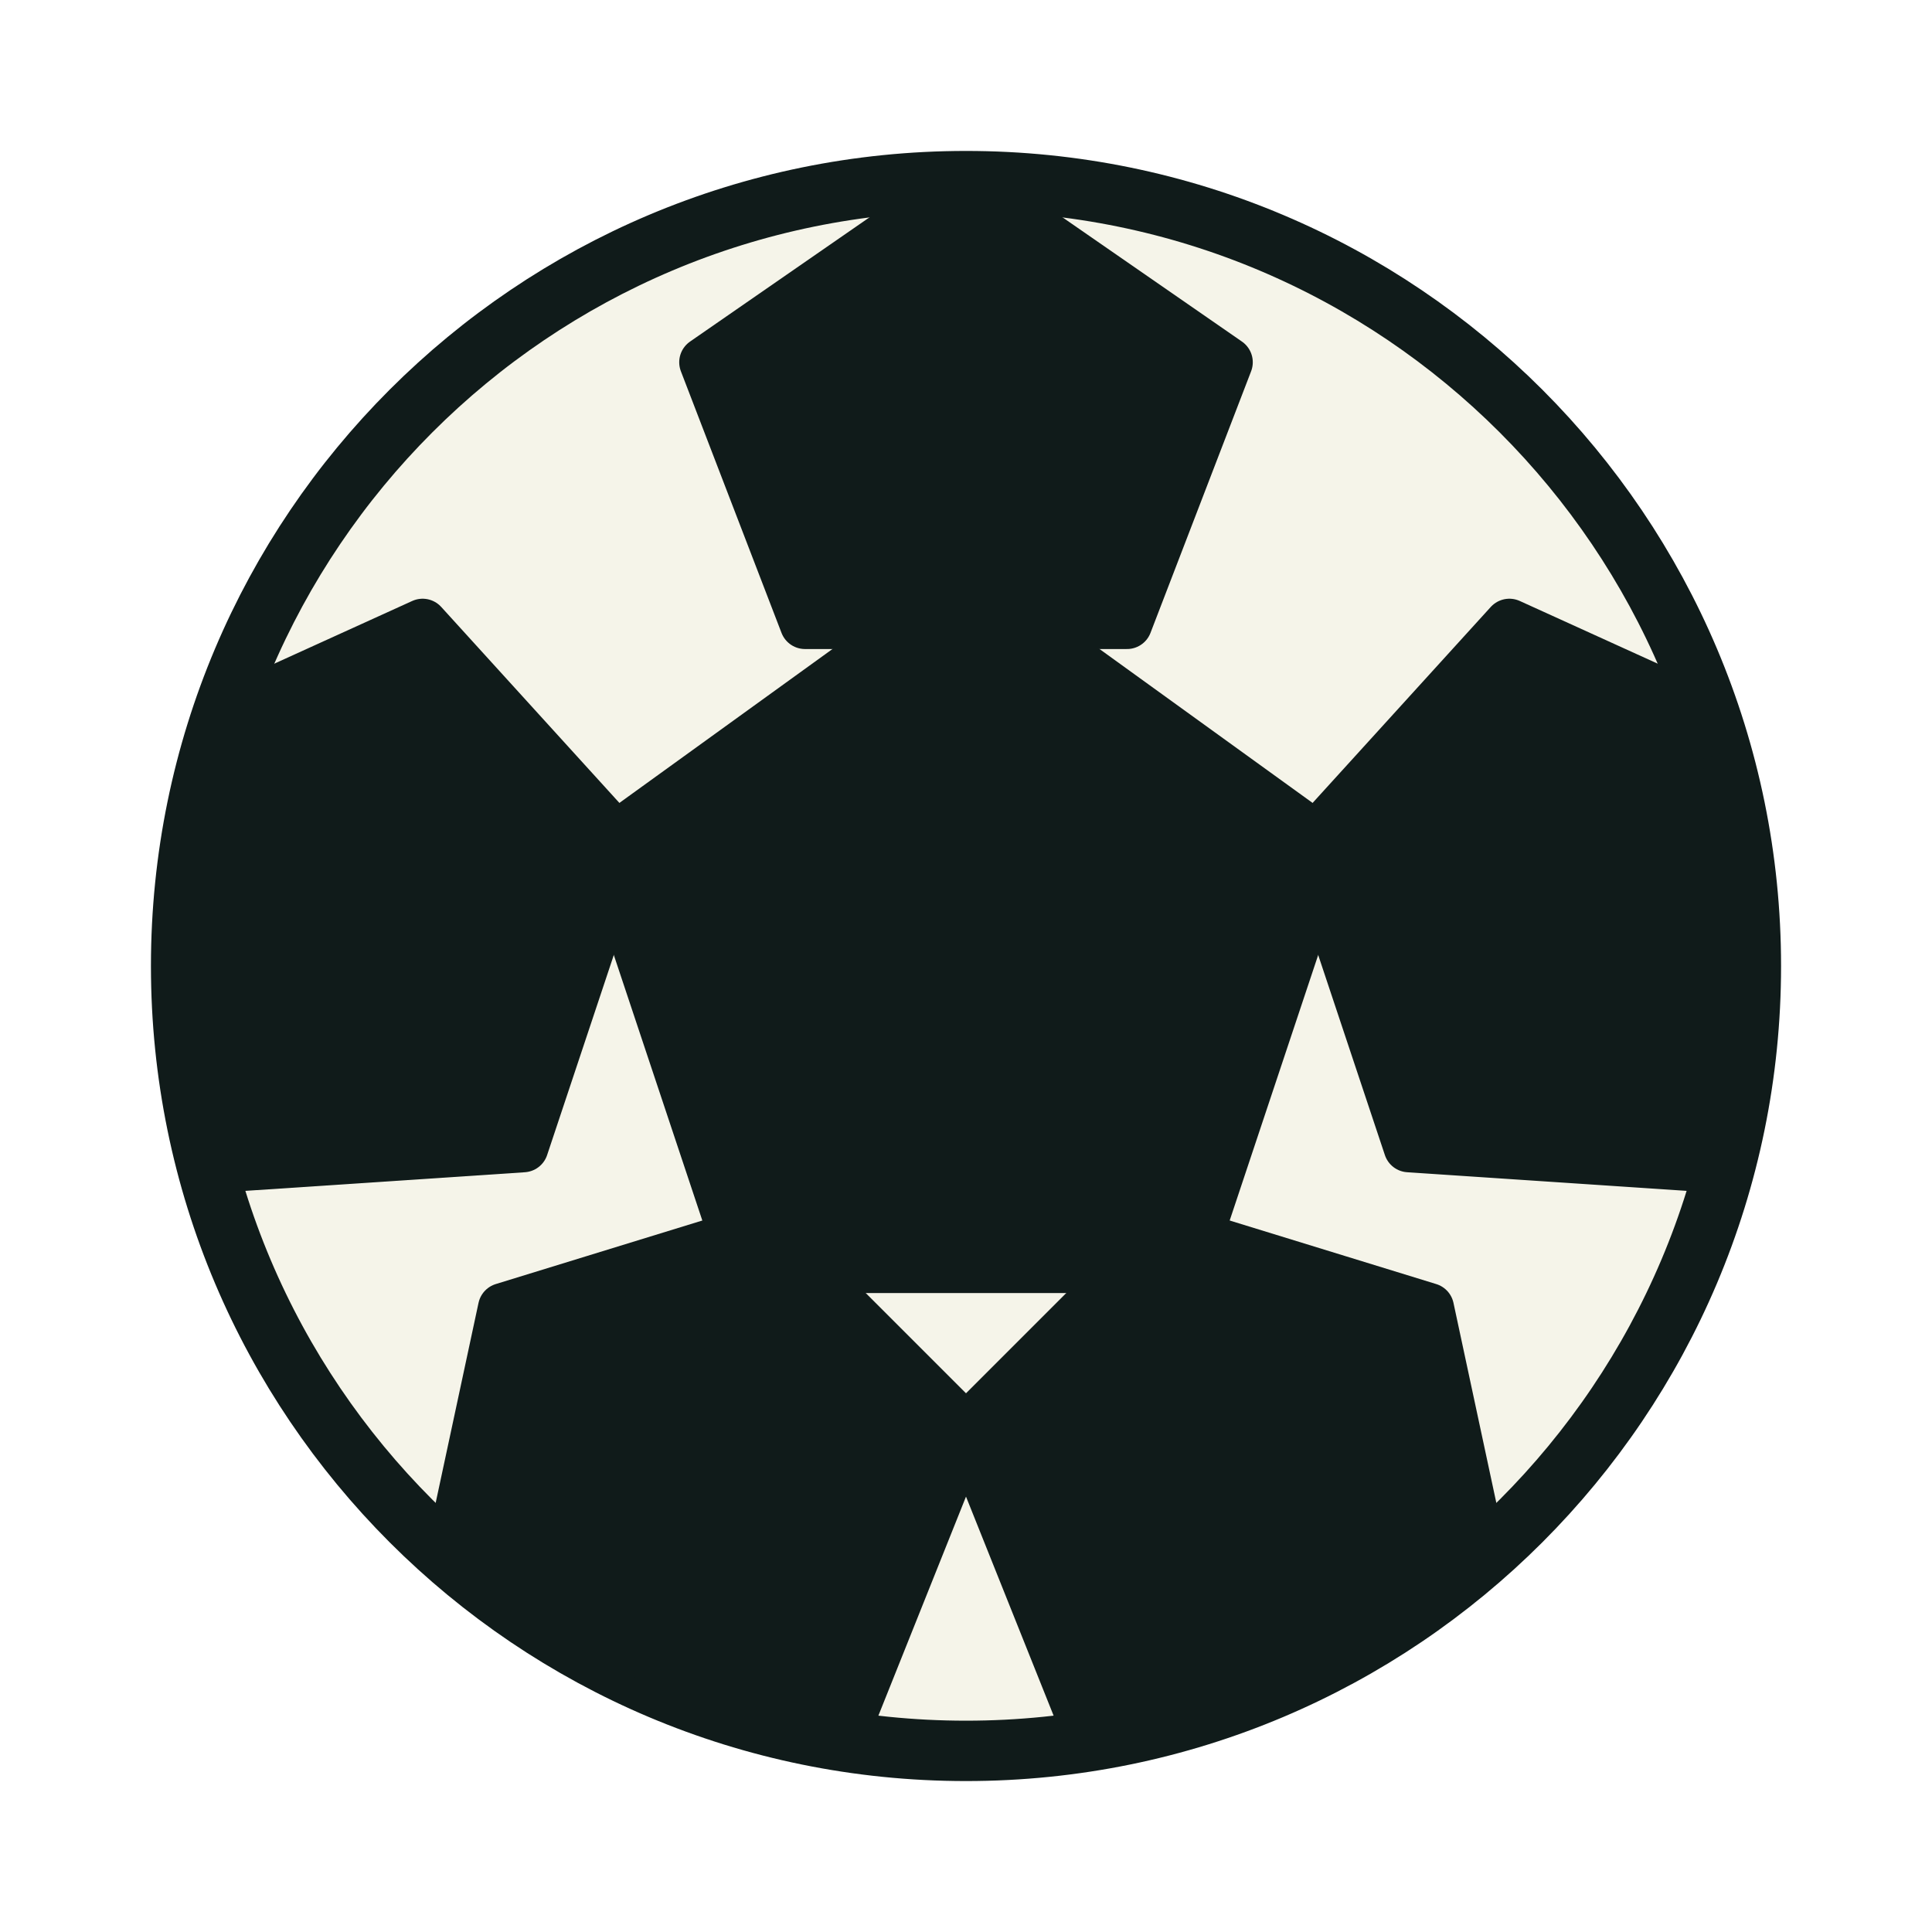
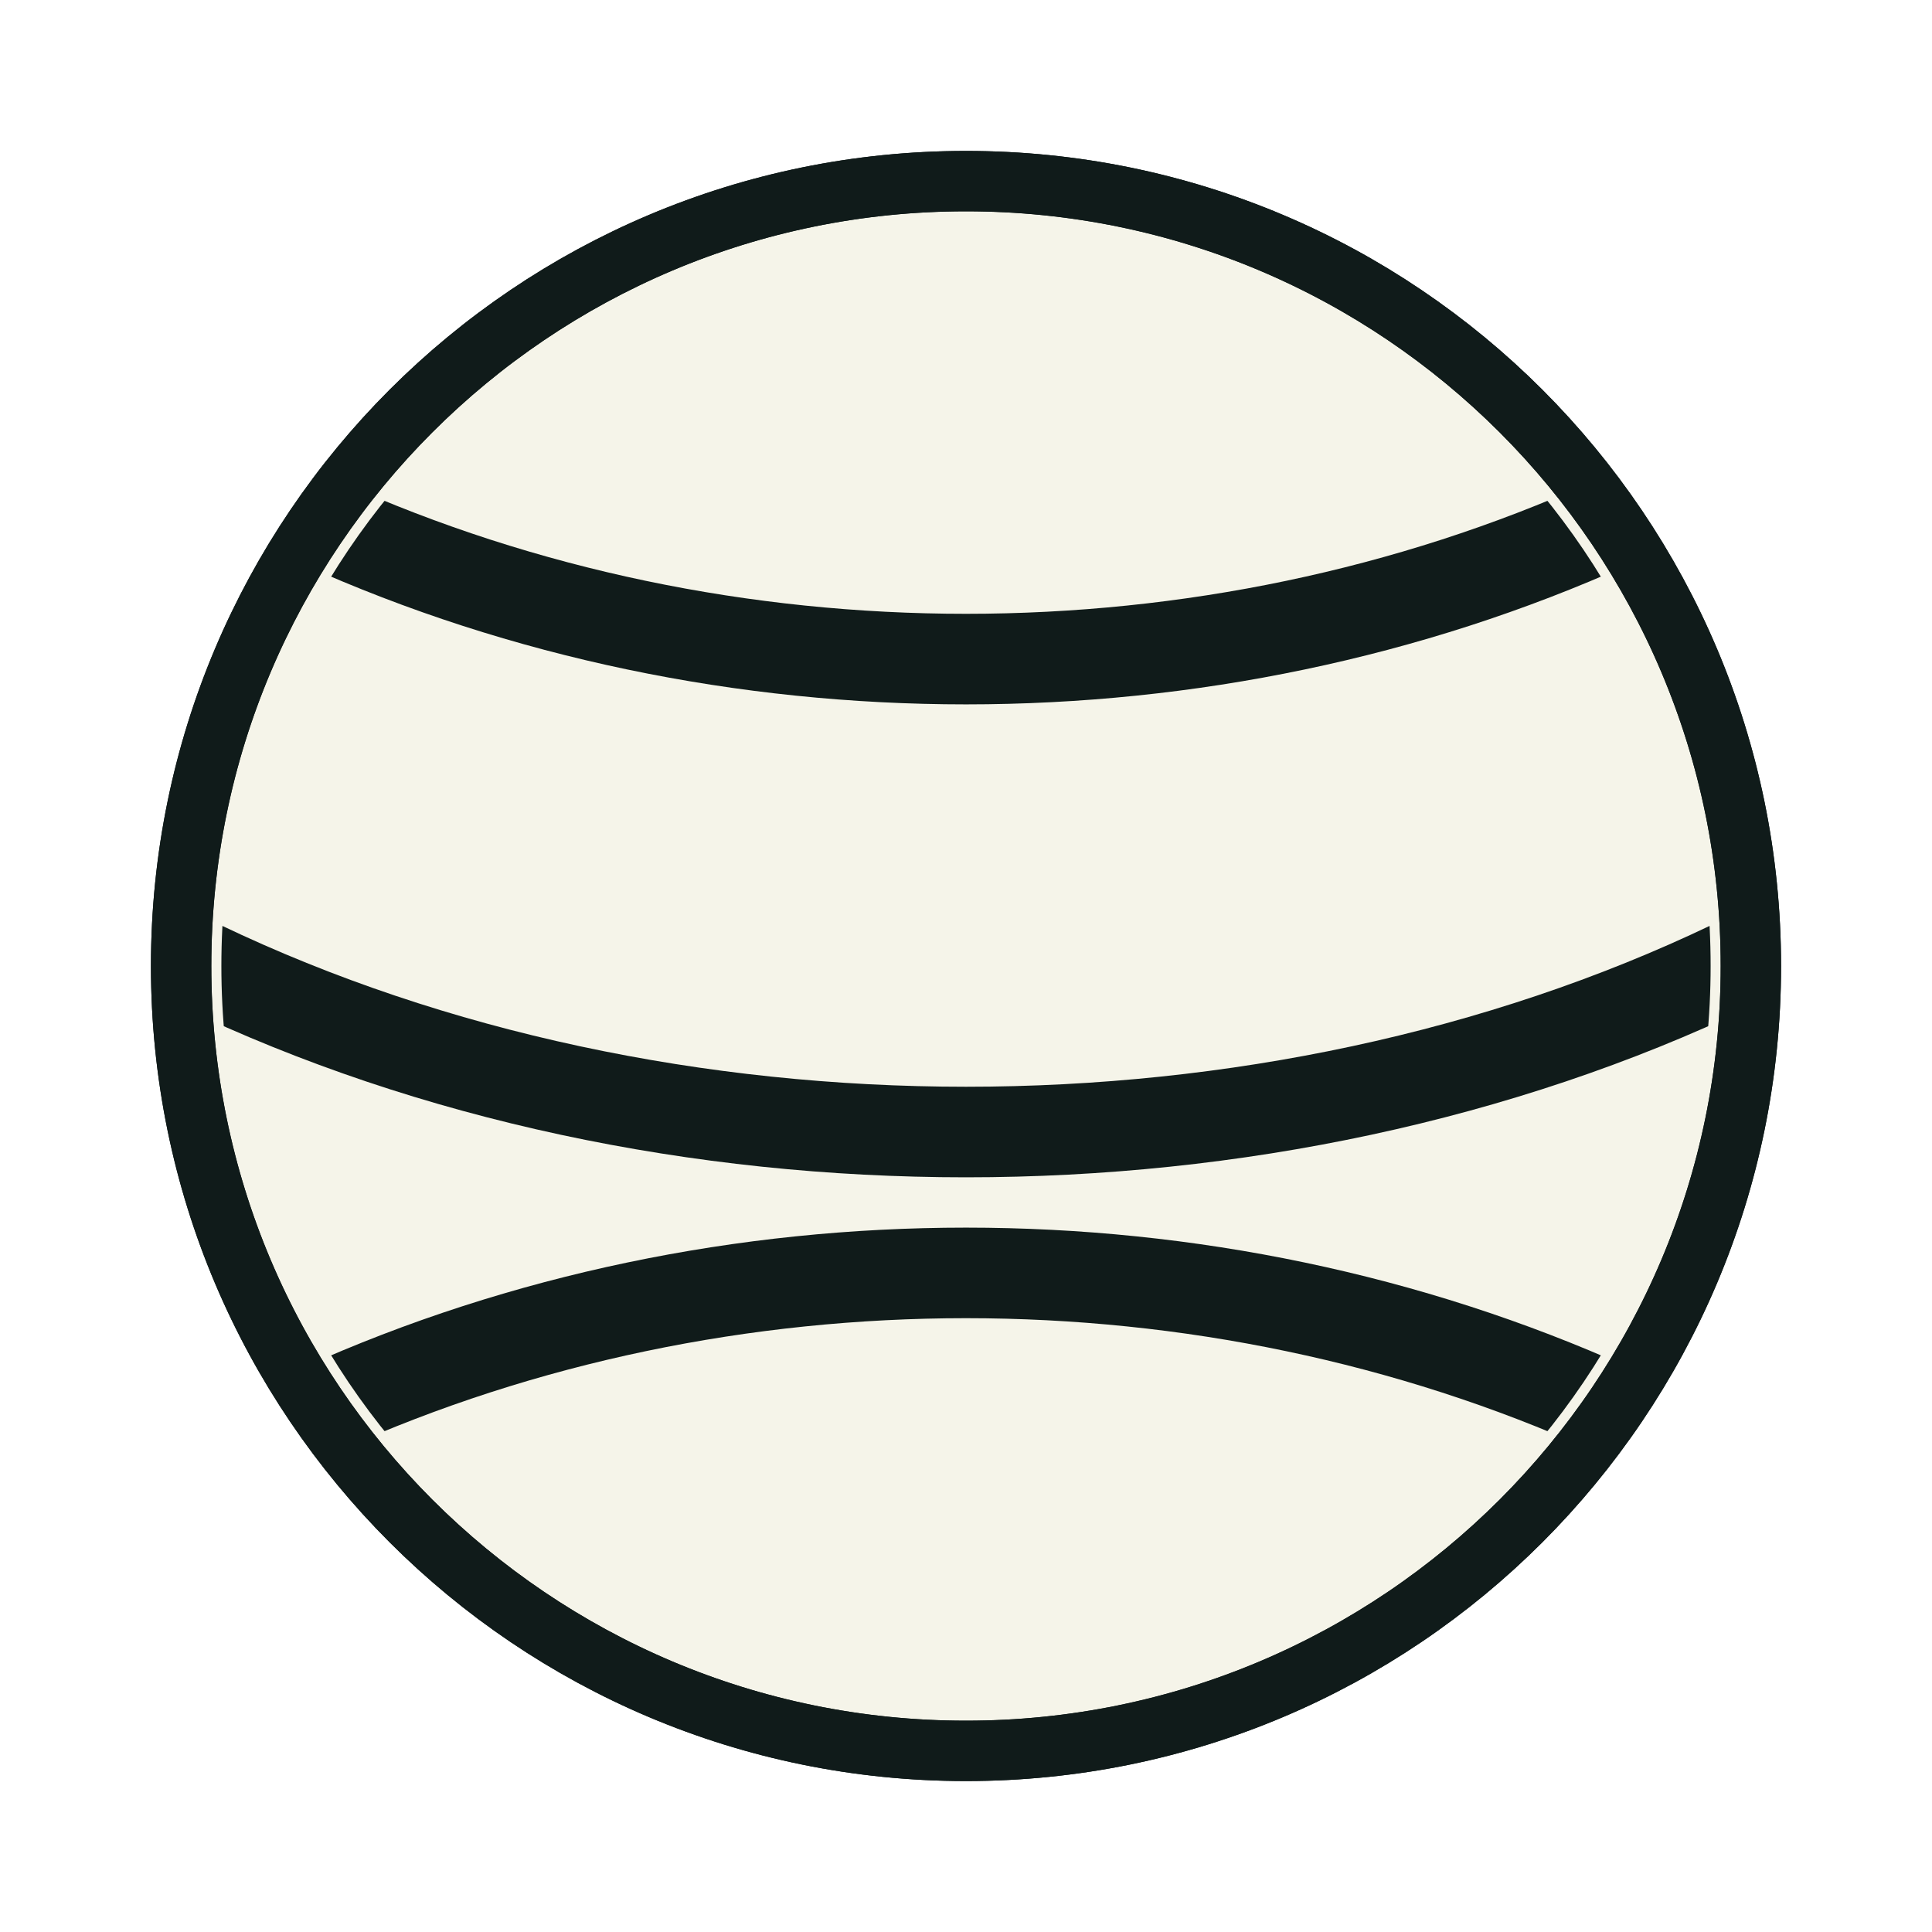
<svg xmlns="http://www.w3.org/2000/svg" viewBox="0 0 96 96" fill="none">
  <defs>
-     <clipPath id="ball">
-       <circle cx="48" cy="48" r="39" />
+     <clipPath id="b">
+       <circle cx="48" cy="48" r="37" />
    </clipPath>
  </defs>
  <circle cx="48" cy="48" r="39" fill="#f5f4e9" stroke="#101b1a" stroke-width="3" />
-   <g clip-path="url(#ball)" fill="#101b1a" stroke="#101b1a" stroke-width="2.5" stroke-linejoin="round">
-     <path d="M48 29 66 42 59 63H37L30 42Z" />
-     <path d="m48 9-13 9 5 13h16l5-13ZM10 36l11-5 10 11-5 15-15 1ZM86 36l-11-5-10 11 5 15 15 1ZM22 79l3-14 13-4 10 10-6 15ZM74 79l-3-14-13-4-10 10 6 15Z" />
-     <path d="M48 9v20M10 36l20 6M86 36 66 42M22 79l15-16M74 79 59 63" fill="none" />
+   <g clip-path="url(#b)" stroke="#101b1a" stroke-width="4.5" stroke-linecap="round">
+     <path d="M16 26c20 9 44 9 64 0" />
+     <path d="M10 48c23 11 53 11 76 0" />
+     <path d="M16 70c20-9 44-9 64 0" />
  </g>
+   <circle cx="48" cy="48" r="39" stroke="#101b1a" stroke-width="3" />
</svg>
